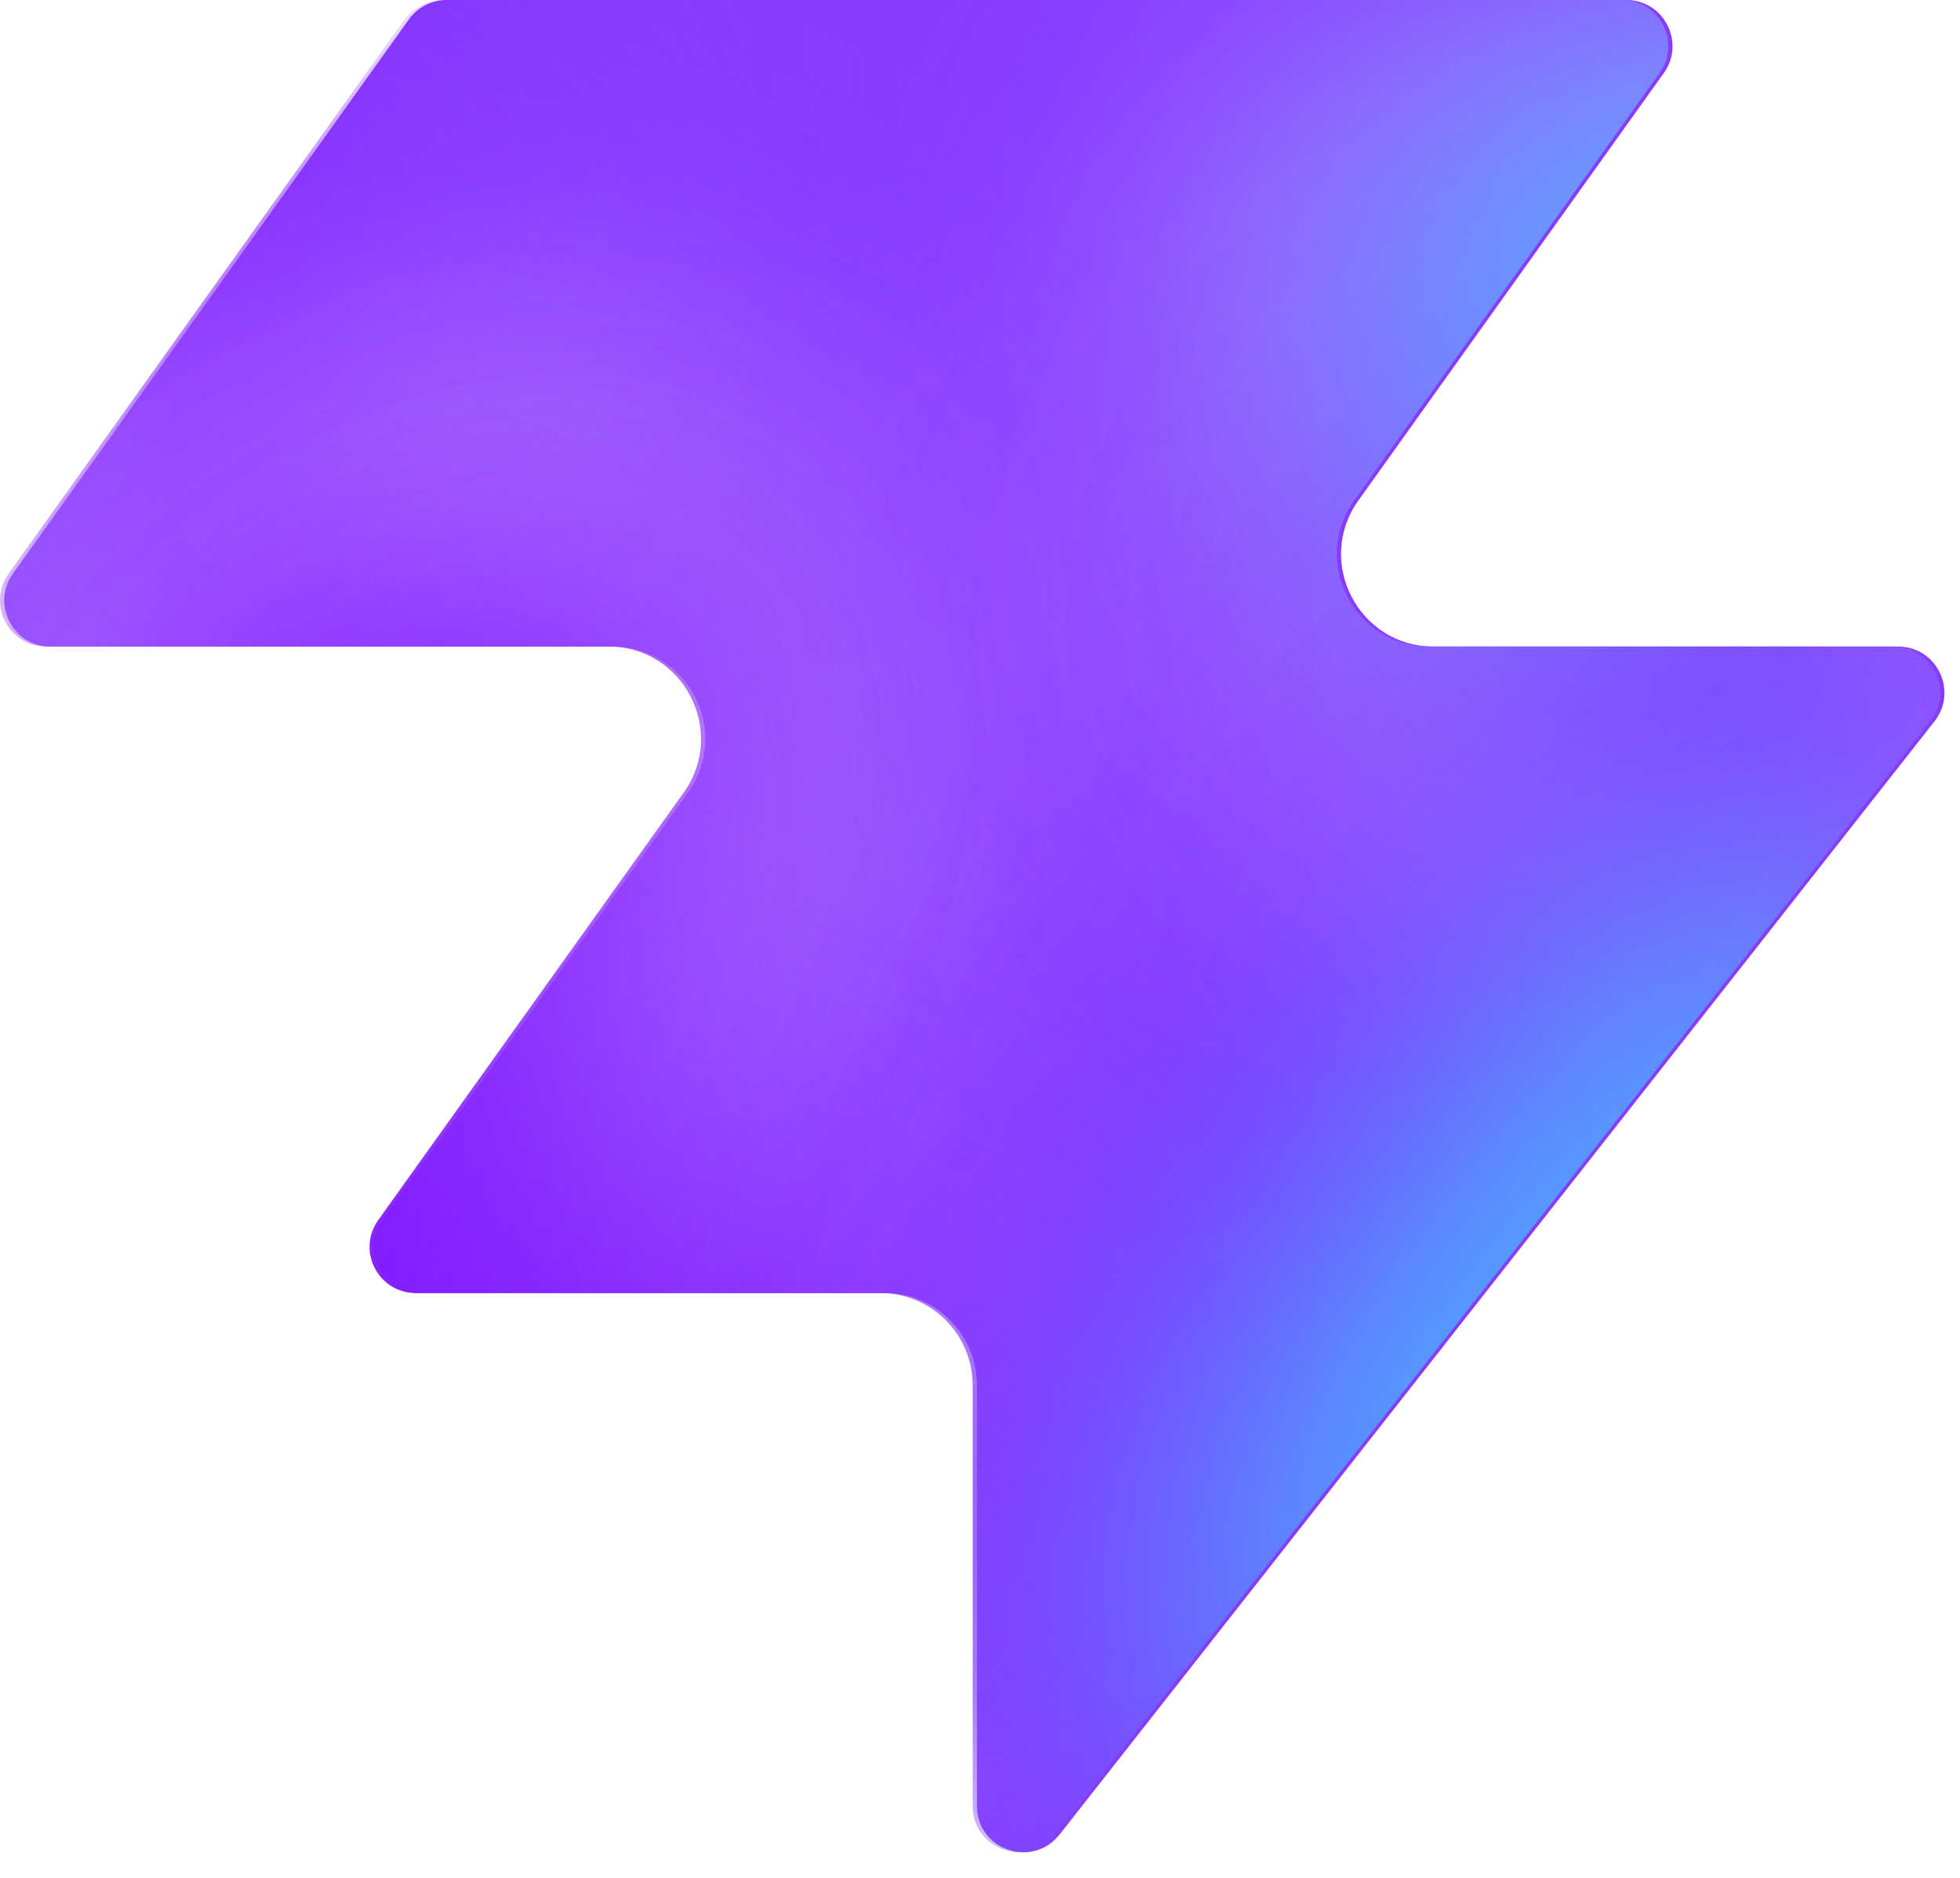
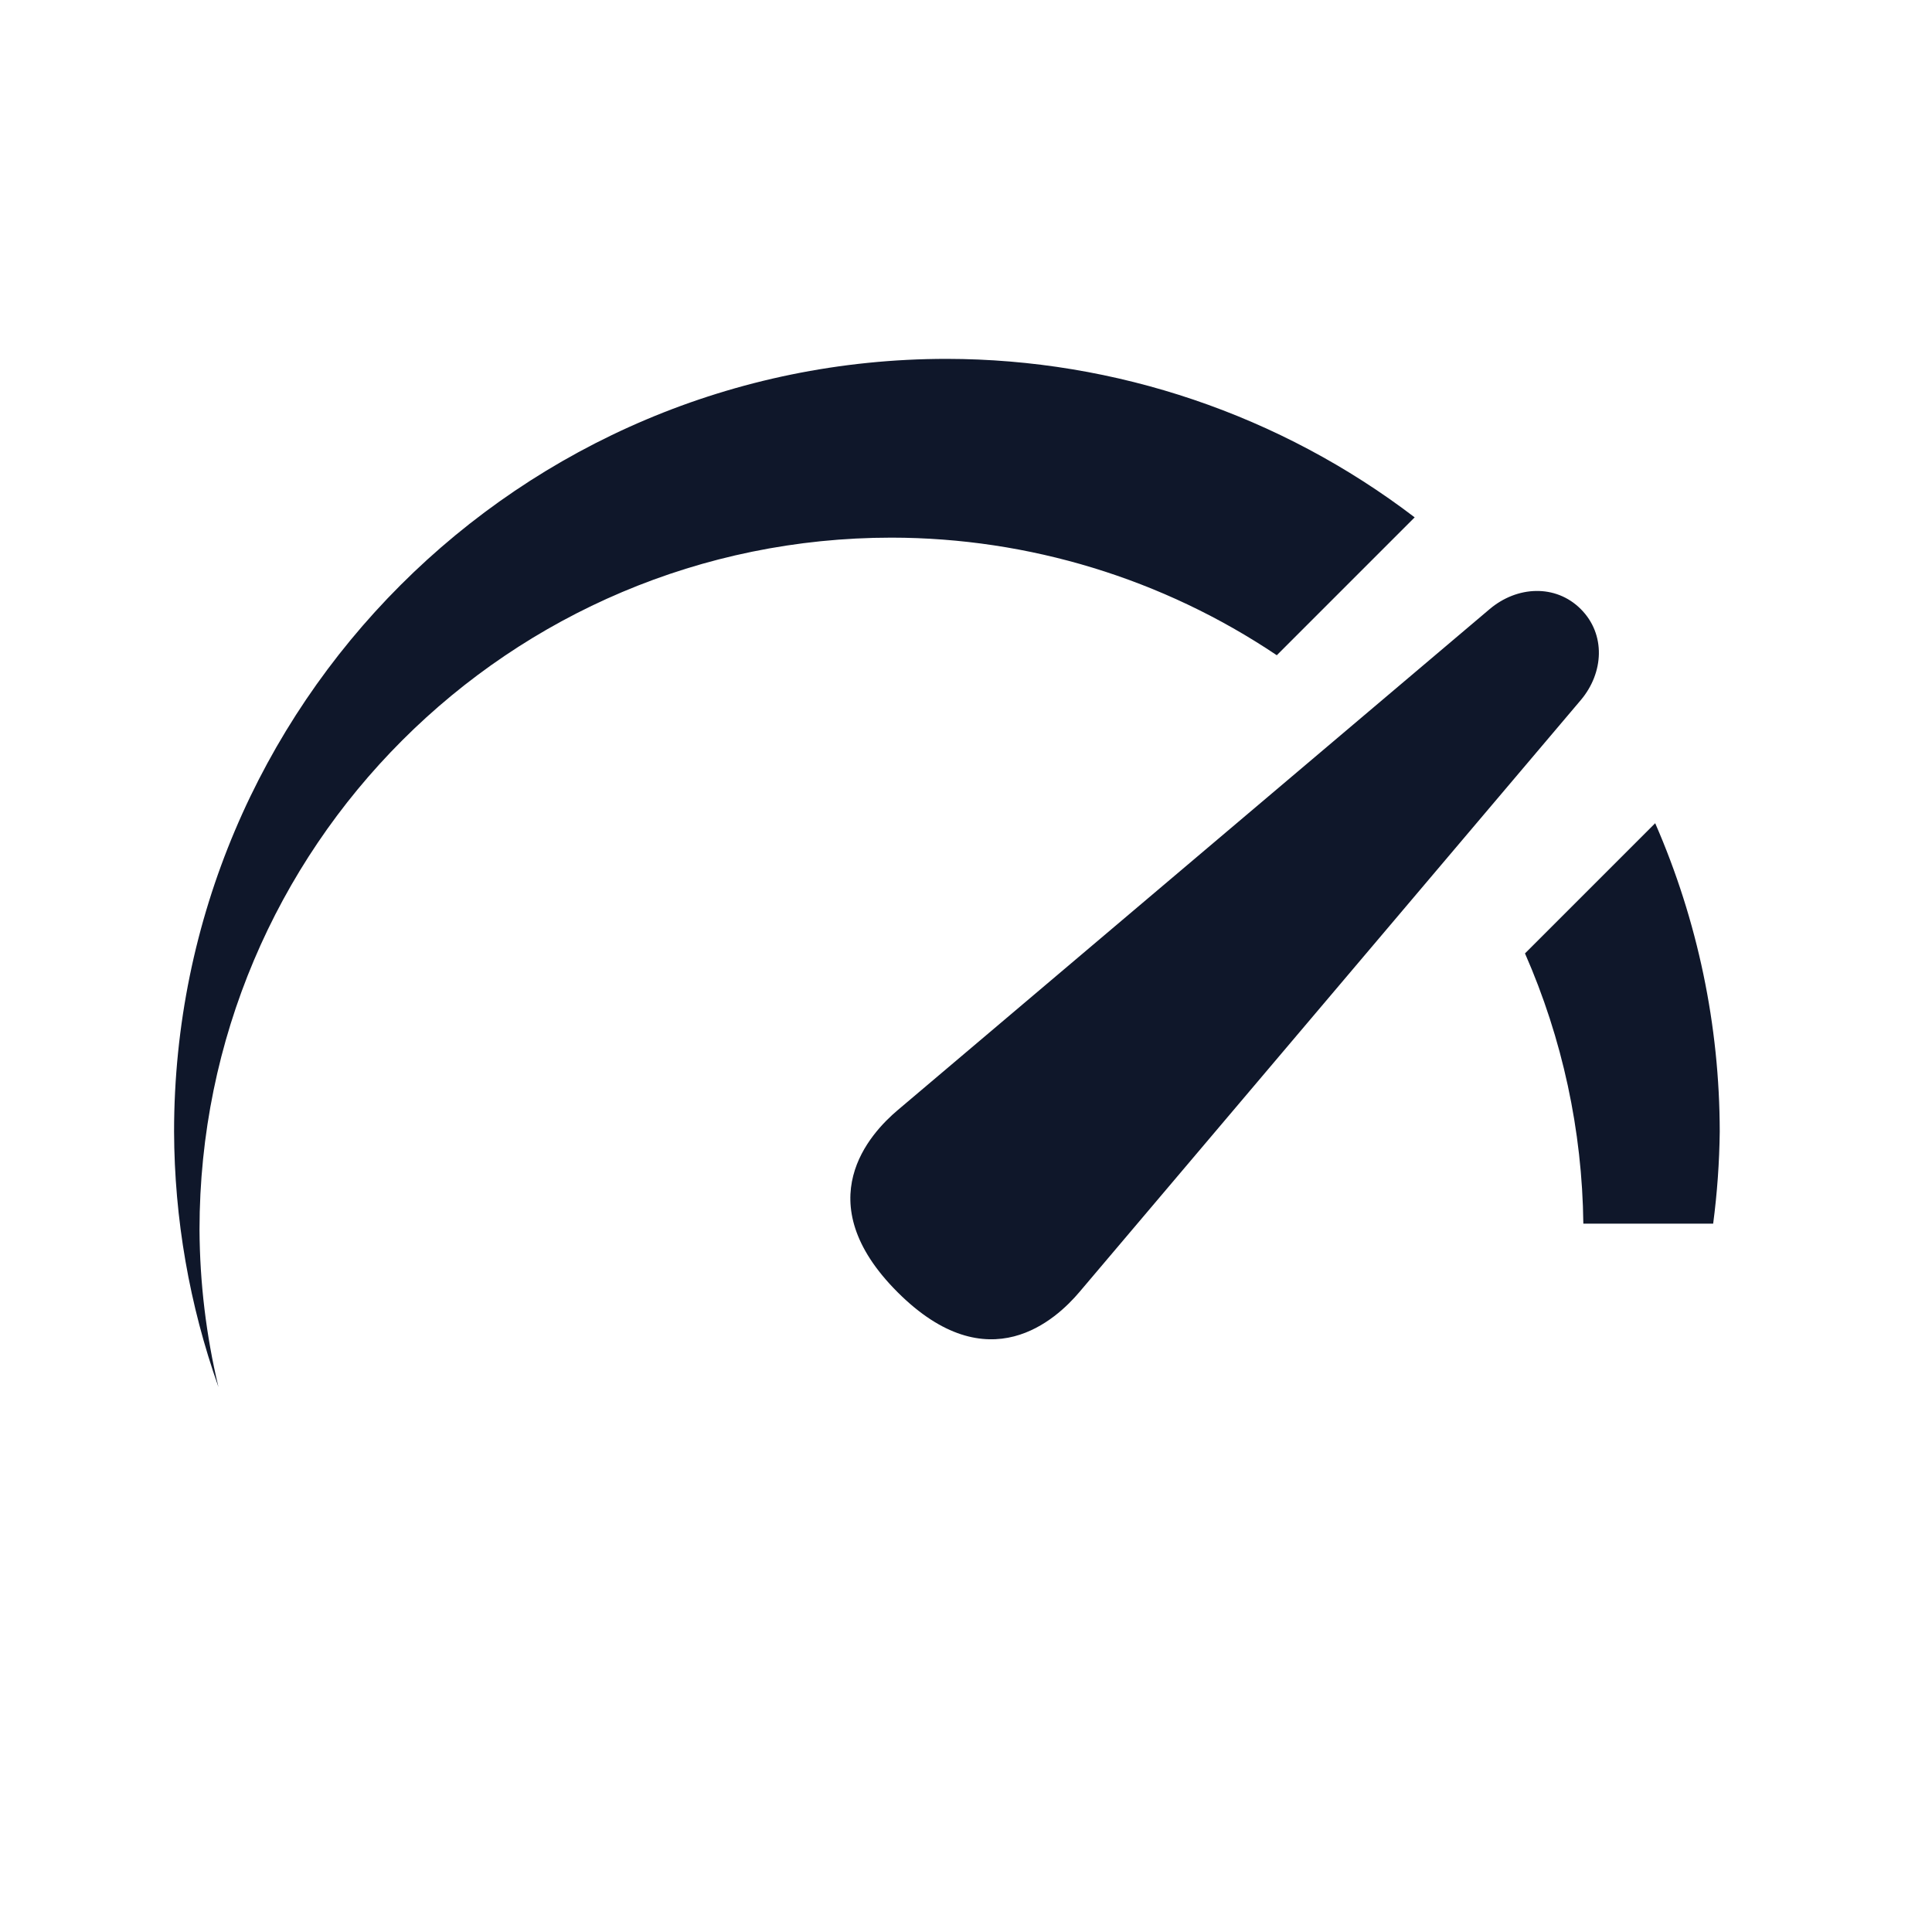
- <svg xmlns="http://www.w3.org/2000/svg" width="48" height="46" fill="none" viewBox="0 0 48 46">
-   <path fill="#863bff" d="M25.946 44.938c-.664.845-2.021.375-2.021-.698V33.937a2.26 2.26 0 0 0-2.262-2.262H10.287c-.92 0-1.456-1.04-.92-1.788l7.48-10.471c1.07-1.497 0-3.578-1.842-3.578H1.237c-.92 0-1.456-1.04-.92-1.788L10.013.474c.214-.297.556-.474.92-.474h28.894c.92 0 1.456 1.04.92 1.788l-7.48 10.471c-1.07 1.498 0 3.579 1.842 3.579h11.377c.943 0 1.473 1.088.89 1.83L25.947 44.94z" style="fill:#863bff;fill:color(display-p3 .525 .23 1);fill-opacity:1" />
-   <mask id="a" width="48" height="46" x="0" y="0" maskUnits="userSpaceOnUse" style="mask-type:alpha">
-     <path fill="#000" d="M25.842 44.938c-.664.844-2.021.375-2.021-.698V33.937a2.26 2.26 0 0 0-2.262-2.262H10.183c-.92 0-1.456-1.04-.92-1.788l7.48-10.471c1.07-1.498 0-3.579-1.842-3.579H1.133c-.92 0-1.456-1.04-.92-1.787L9.91.473c.214-.297.556-.474.92-.474h28.894c.92 0 1.456 1.04.92 1.788l-7.48 10.471c-1.07 1.498 0 3.578 1.842 3.578h11.377c.943 0 1.473 1.088.89 1.832L25.843 44.94z" style="fill:#000;fill-opacity:1" />
-   </mask>
-   <g mask="url(#a)">
-     <g filter="url(#b)">
-       <ellipse cx="5.508" cy="14.704" fill="#ede6ff" rx="5.508" ry="14.704" style="fill:#ede6ff;fill:color(display-p3 .927 .903 1);fill-opacity:1" transform="matrix(.00324 1 1 -.00324 -4.47 31.516)" />
-     </g>
-     <g filter="url(#c)">
-       <ellipse cx="10.399" cy="29.851" fill="#ede6ff" rx="10.399" ry="29.851" style="fill:#ede6ff;fill:color(display-p3 .927 .903 1);fill-opacity:1" transform="matrix(.00324 1 1 -.00324 -39.328 7.883)" />
-     </g>
-     <g filter="url(#d)">
-       <ellipse cx="5.508" cy="30.487" fill="#7e14ff" rx="5.508" ry="30.487" style="fill:#7e14ff;fill:color(display-p3 .492 .077 1);fill-opacity:1" transform="rotate(89.814 -25.913 -14.639)scale(1 -1)" />
-     </g>
-     <g filter="url(#e)">
-       <ellipse cx="5.508" cy="30.599" fill="#7e14ff" rx="5.508" ry="30.599" style="fill:#7e14ff;fill:color(display-p3 .492 .077 1);fill-opacity:1" transform="rotate(89.814 -32.644 -3.334)scale(1 -1)" />
-     </g>
-     <g filter="url(#f)">
-       <ellipse cx="5.508" cy="30.599" fill="#7e14ff" rx="5.508" ry="30.599" style="fill:#7e14ff;fill:color(display-p3 .492 .077 1);fill-opacity:1" transform="matrix(.00324 1 1 -.00324 -34.34 30.47)" />
-     </g>
-     <g filter="url(#g)">
-       <ellipse cx="14.072" cy="22.078" fill="#ede6ff" rx="14.072" ry="22.078" style="fill:#ede6ff;fill:color(display-p3 .927 .903 1);fill-opacity:1" transform="rotate(93.35 24.506 48.493)scale(-1 1)" />
-     </g>
-     <g filter="url(#h)">
-       <ellipse cx="3.47" cy="21.501" fill="#7e14ff" rx="3.47" ry="21.501" style="fill:#7e14ff;fill:color(display-p3 .492 .077 1);fill-opacity:1" transform="rotate(89.009 28.708 47.59)scale(-1 1)" />
-     </g>
-     <g filter="url(#i)">
-       <ellipse cx="3.47" cy="21.501" fill="#7e14ff" rx="3.47" ry="21.501" style="fill:#7e14ff;fill:color(display-p3 .492 .077 1);fill-opacity:1" transform="rotate(89.009 28.708 47.59)scale(-1 1)" />
-     </g>
-     <g filter="url(#j)">
-       <ellipse cx=".387" cy="8.972" fill="#7e14ff" rx="4.407" ry="29.108" style="fill:#7e14ff;fill:color(display-p3 .492 .077 1);fill-opacity:1" transform="rotate(39.51 .387 8.972)" />
-     </g>
-     <g filter="url(#k)">
-       <ellipse cx="47.523" cy="-6.092" fill="#7e14ff" rx="4.407" ry="29.108" style="fill:#7e14ff;fill:color(display-p3 .492 .077 1);fill-opacity:1" transform="rotate(37.892 47.523 -6.092)" />
-     </g>
-     <g filter="url(#l)">
-       <ellipse cx="41.412" cy="6.333" fill="#47bfff" rx="5.971" ry="9.665" style="fill:#47bfff;fill:color(display-p3 .28 .748 1);fill-opacity:1" transform="rotate(37.892 41.412 6.333)" />
-     </g>
-     <g filter="url(#m)">
-       <ellipse cx="-1.879" cy="38.332" fill="#7e14ff" rx="4.407" ry="29.108" style="fill:#7e14ff;fill:color(display-p3 .492 .077 1);fill-opacity:1" transform="rotate(37.892 -1.88 38.332)" />
-     </g>
-     <g filter="url(#n)">
-       <ellipse cx="-1.879" cy="38.332" fill="#7e14ff" rx="4.407" ry="29.108" style="fill:#7e14ff;fill:color(display-p3 .492 .077 1);fill-opacity:1" transform="rotate(37.892 -1.88 38.332)" />
-     </g>
-     <g filter="url(#o)">
-       <ellipse cx="35.651" cy="29.907" fill="#7e14ff" rx="4.407" ry="29.108" style="fill:#7e14ff;fill:color(display-p3 .492 .077 1);fill-opacity:1" transform="rotate(37.892 35.651 29.907)" />
-     </g>
-     <g filter="url(#p)">
-       <ellipse cx="38.418" cy="32.4" fill="#47bfff" rx="5.971" ry="15.297" style="fill:#47bfff;fill:color(display-p3 .28 .748 1);fill-opacity:1" transform="rotate(37.892 38.418 32.4)" />
-     </g>
-   </g>
-   <defs>
-     <filter id="b" width="60.045" height="41.654" x="-19.77" y="16.149" color-interpolation-filters="sRGB" filterUnits="userSpaceOnUse">
-       <feFlood flood-opacity="0" result="BackgroundImageFix" />
-       <feBlend in="SourceGraphic" in2="BackgroundImageFix" result="shape" />
-       <feGaussianBlur result="effect1_foregroundBlur_2002_17158" stdDeviation="7.659" />
-     </filter>
-     <filter id="c" width="90.34" height="51.437" x="-54.613" y="-7.533" color-interpolation-filters="sRGB" filterUnits="userSpaceOnUse">
-       <feFlood flood-opacity="0" result="BackgroundImageFix" />
-       <feBlend in="SourceGraphic" in2="BackgroundImageFix" result="shape" />
-       <feGaussianBlur result="effect1_foregroundBlur_2002_17158" stdDeviation="7.659" />
-     </filter>
-     <filter id="d" width="79.355" height="29.4" x="-49.64" y="2.03" color-interpolation-filters="sRGB" filterUnits="userSpaceOnUse">
-       <feFlood flood-opacity="0" result="BackgroundImageFix" />
-       <feBlend in="SourceGraphic" in2="BackgroundImageFix" result="shape" />
-       <feGaussianBlur result="effect1_foregroundBlur_2002_17158" stdDeviation="4.596" />
-     </filter>
-     <filter id="e" width="79.579" height="29.4" x="-45.045" y="20.029" color-interpolation-filters="sRGB" filterUnits="userSpaceOnUse">
-       <feFlood flood-opacity="0" result="BackgroundImageFix" />
-       <feBlend in="SourceGraphic" in2="BackgroundImageFix" result="shape" />
-       <feGaussianBlur result="effect1_foregroundBlur_2002_17158" stdDeviation="4.596" />
-     </filter>
-     <filter id="f" width="79.579" height="29.4" x="-43.513" y="21.178" color-interpolation-filters="sRGB" filterUnits="userSpaceOnUse">
-       <feFlood flood-opacity="0" result="BackgroundImageFix" />
-       <feBlend in="SourceGraphic" in2="BackgroundImageFix" result="shape" />
-       <feGaussianBlur result="effect1_foregroundBlur_2002_17158" stdDeviation="4.596" />
-     </filter>
-     <filter id="g" width="74.749" height="58.852" x="15.756" y="-17.901" color-interpolation-filters="sRGB" filterUnits="userSpaceOnUse">
-       <feFlood flood-opacity="0" result="BackgroundImageFix" />
-       <feBlend in="SourceGraphic" in2="BackgroundImageFix" result="shape" />
-       <feGaussianBlur result="effect1_foregroundBlur_2002_17158" stdDeviation="7.659" />
-     </filter>
-     <filter id="h" width="61.377" height="25.362" x="23.548" y="2.284" color-interpolation-filters="sRGB" filterUnits="userSpaceOnUse">
-       <feFlood flood-opacity="0" result="BackgroundImageFix" />
-       <feBlend in="SourceGraphic" in2="BackgroundImageFix" result="shape" />
-       <feGaussianBlur result="effect1_foregroundBlur_2002_17158" stdDeviation="4.596" />
-     </filter>
-     <filter id="i" width="61.377" height="25.362" x="23.548" y="2.284" color-interpolation-filters="sRGB" filterUnits="userSpaceOnUse">
-       <feFlood flood-opacity="0" result="BackgroundImageFix" />
-       <feBlend in="SourceGraphic" in2="BackgroundImageFix" result="shape" />
-       <feGaussianBlur result="effect1_foregroundBlur_2002_17158" stdDeviation="4.596" />
-     </filter>
-     <filter id="j" width="56.045" height="63.649" x="-27.636" y="-22.853" color-interpolation-filters="sRGB" filterUnits="userSpaceOnUse">
-       <feFlood flood-opacity="0" result="BackgroundImageFix" />
-       <feBlend in="SourceGraphic" in2="BackgroundImageFix" result="shape" />
-       <feGaussianBlur result="effect1_foregroundBlur_2002_17158" stdDeviation="4.596" />
-     </filter>
-     <filter id="k" width="54.814" height="64.646" x="20.116" y="-38.415" color-interpolation-filters="sRGB" filterUnits="userSpaceOnUse">
-       <feFlood flood-opacity="0" result="BackgroundImageFix" />
-       <feBlend in="SourceGraphic" in2="BackgroundImageFix" result="shape" />
-       <feGaussianBlur result="effect1_foregroundBlur_2002_17158" stdDeviation="4.596" />
-     </filter>
-     <filter id="l" width="33.541" height="35.313" x="24.641" y="-11.323" color-interpolation-filters="sRGB" filterUnits="userSpaceOnUse">
-       <feFlood flood-opacity="0" result="BackgroundImageFix" />
-       <feBlend in="SourceGraphic" in2="BackgroundImageFix" result="shape" />
-       <feGaussianBlur result="effect1_foregroundBlur_2002_17158" stdDeviation="4.596" />
-     </filter>
-     <filter id="m" width="54.814" height="64.646" x="-29.286" y="6.009" color-interpolation-filters="sRGB" filterUnits="userSpaceOnUse">
-       <feFlood flood-opacity="0" result="BackgroundImageFix" />
-       <feBlend in="SourceGraphic" in2="BackgroundImageFix" result="shape" />
-       <feGaussianBlur result="effect1_foregroundBlur_2002_17158" stdDeviation="4.596" />
-     </filter>
-     <filter id="n" width="54.814" height="64.646" x="-29.286" y="6.009" color-interpolation-filters="sRGB" filterUnits="userSpaceOnUse">
-       <feFlood flood-opacity="0" result="BackgroundImageFix" />
-       <feBlend in="SourceGraphic" in2="BackgroundImageFix" result="shape" />
-       <feGaussianBlur result="effect1_foregroundBlur_2002_17158" stdDeviation="4.596" />
-     </filter>
-     <filter id="o" width="54.814" height="64.646" x="8.244" y="-2.416" color-interpolation-filters="sRGB" filterUnits="userSpaceOnUse">
-       <feFlood flood-opacity="0" result="BackgroundImageFix" />
-       <feBlend in="SourceGraphic" in2="BackgroundImageFix" result="shape" />
-       <feGaussianBlur result="effect1_foregroundBlur_2002_17158" stdDeviation="4.596" />
-     </filter>
-     <filter id="p" width="39.409" height="43.623" x="18.713" y="10.588" color-interpolation-filters="sRGB" filterUnits="userSpaceOnUse">
-       <feFlood flood-opacity="0" result="BackgroundImageFix" />
-       <feBlend in="SourceGraphic" in2="BackgroundImageFix" result="shape" />
-       <feGaussianBlur result="effect1_foregroundBlur_2002_17158" stdDeviation="4.596" />
-     </filter>
-   </defs>
+ <svg xmlns="http://www.w3.org/2000/svg" viewBox="0 289.062 30 30" fill="#0f172a">
+   <path d="m 14.703,5.572 a 12,12 0 0 0 -12,12 12,12 0 0 0 0.689,3.965 A 10.747,10.747 0 0 1 3.098,19.094 10.747,10.747 0 0 1 13.844,8.348 10.747,10.747 0 0 1 19.826,10.174 L 21.967,8.033 A 12,12 0 0 0 14.703,5.572 Z m 9.148,3.604 c -0.252,0.004 -0.507,0.102 -0.719,0.281 l -9.193,7.781 c -0.423,0.358 -1.416,1.412 -0.002,2.826 1.414,1.414 2.468,0.419 2.826,-0.004 l 7.783,-9.189 c 0.358,-0.423 0.392,-1.022 0,-1.414 -0.196,-0.196 -0.444,-0.285 -0.695,-0.281 z m 1.85,3.607 -2.021,2.021 A 10.747,10.747 0 0 1 24.586,19 h 2.016 a 12,12 0 0 0 0.102,-1.428 12,12 0 0 0 -1.002,-4.789 z" transform="translate(0,289.0625)" />
</svg>
